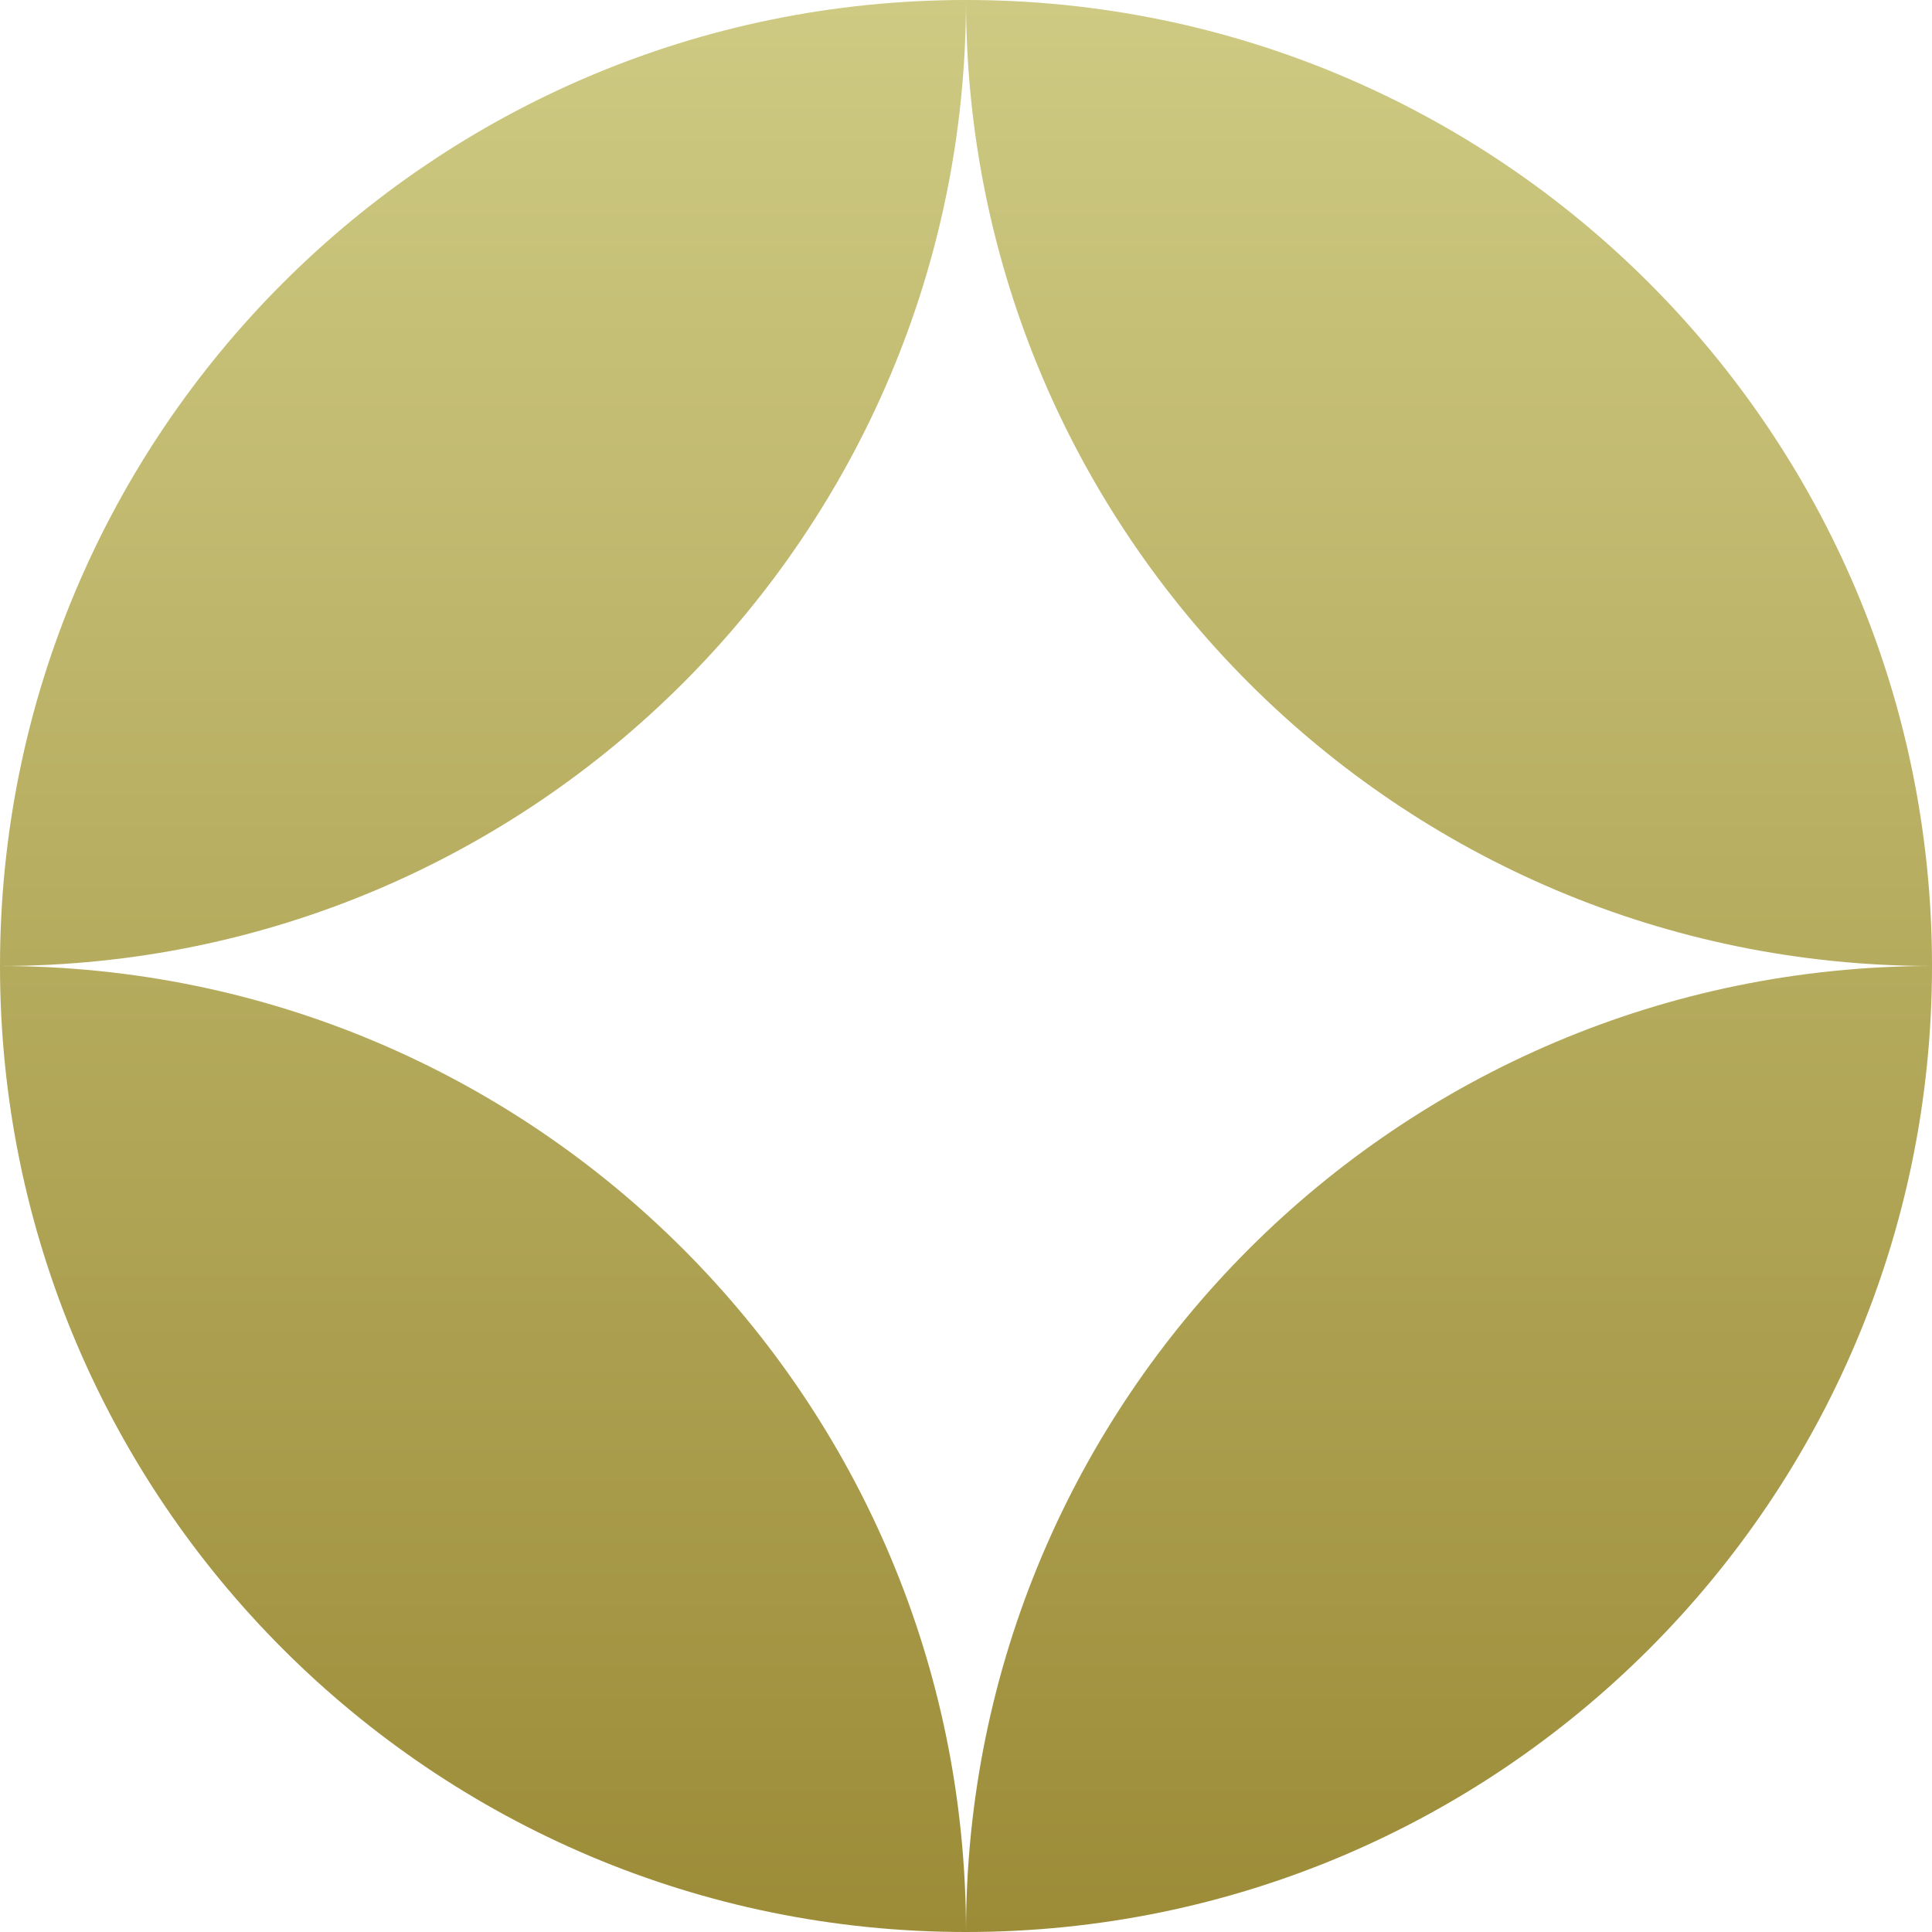
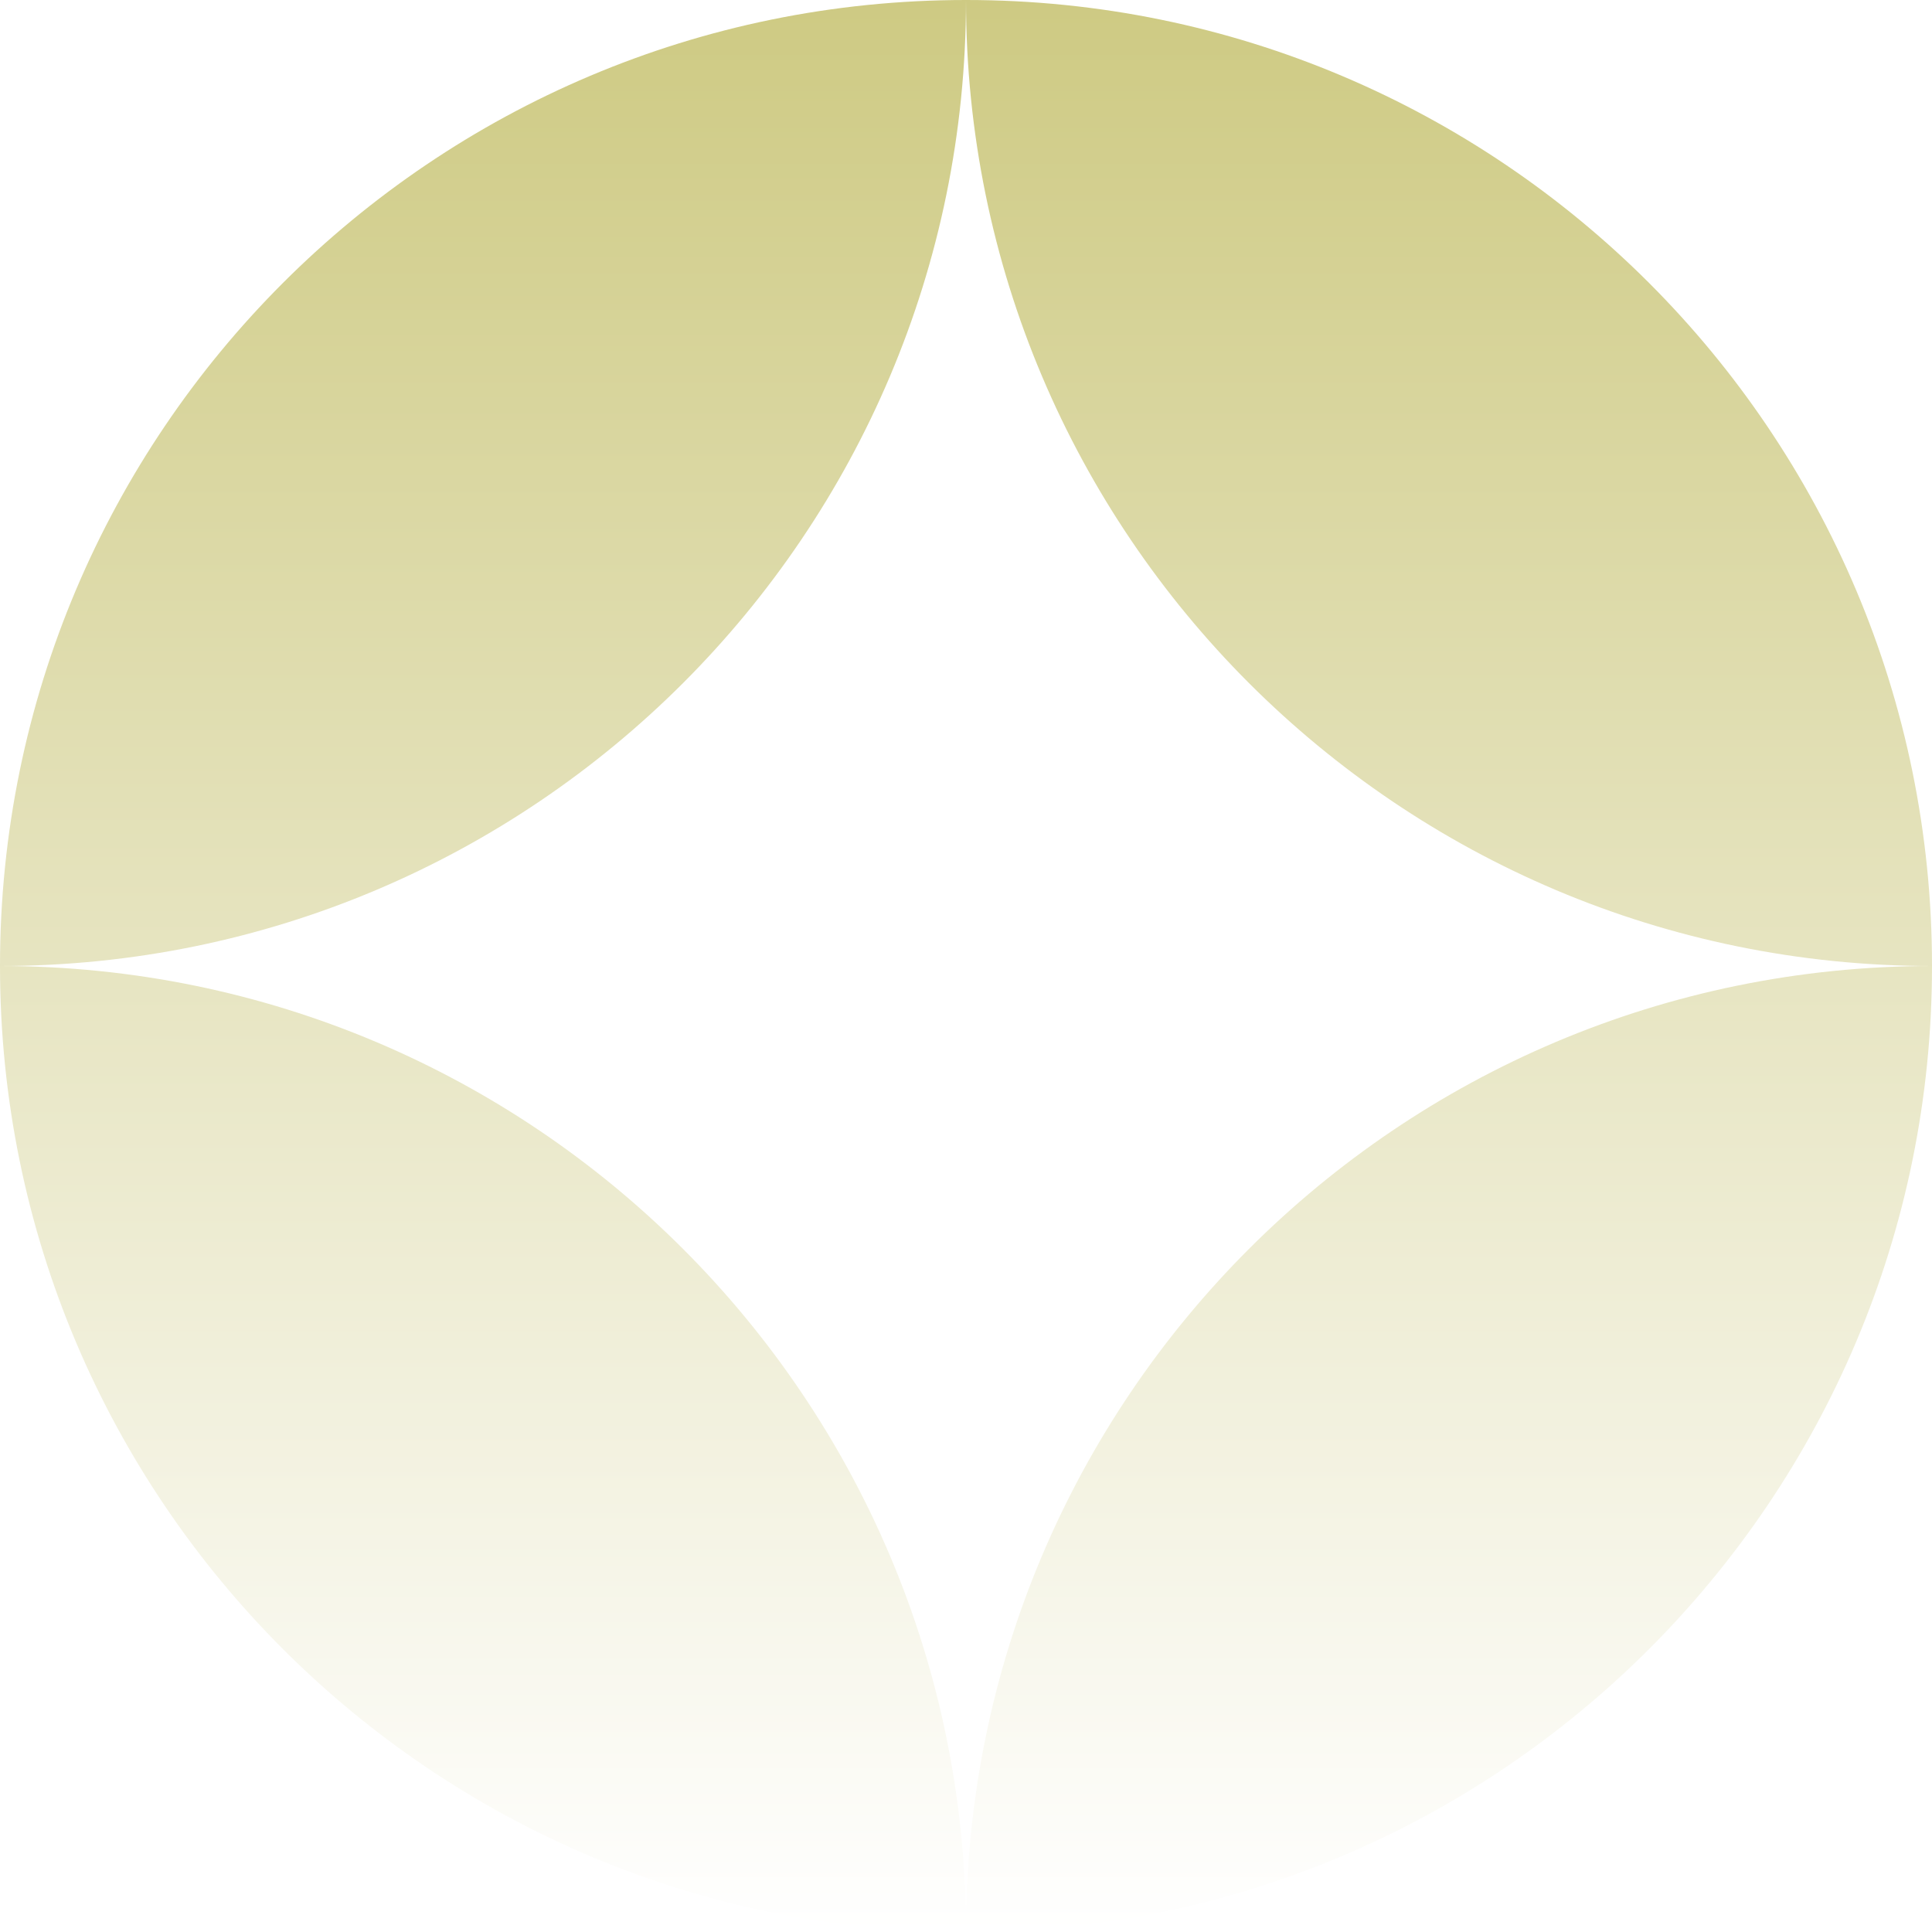
<svg xmlns="http://www.w3.org/2000/svg" width="37" height="37" viewBox="0 0 37 37" fill="none">
  <path fill-rule="evenodd" clip-rule="evenodd" d="M18.5 0C28.717 0 37 8.283 37 18.5C26.783 18.5 18.5 10.217 18.5 0ZM37 18.5C37 28.717 28.717 37 18.5 37C18.5 26.783 26.783 18.5 37 18.5ZM18.5 37C8.283 37 0 28.717 0 18.5C10.217 18.5 18.5 26.783 18.5 37ZM0 18.5C0 8.283 8.283 0 18.5 0C18.5 10.217 10.217 18.5 0 18.5Z" fill="url(#paint0_linear_1_134)" />
  <defs>
    <linearGradient id="paint0_linear_1_134" x1="18.5" y1="0" x2="18.5" y2="37" gradientUnits="userSpaceOnUse">
      <stop stop-color="#CECA83" />
-       <stop offset="1" stop-color="#9C8C38" />
+       <stop offset="1" stop-color="#ffff" />
    </linearGradient>
  </defs>
</svg>
